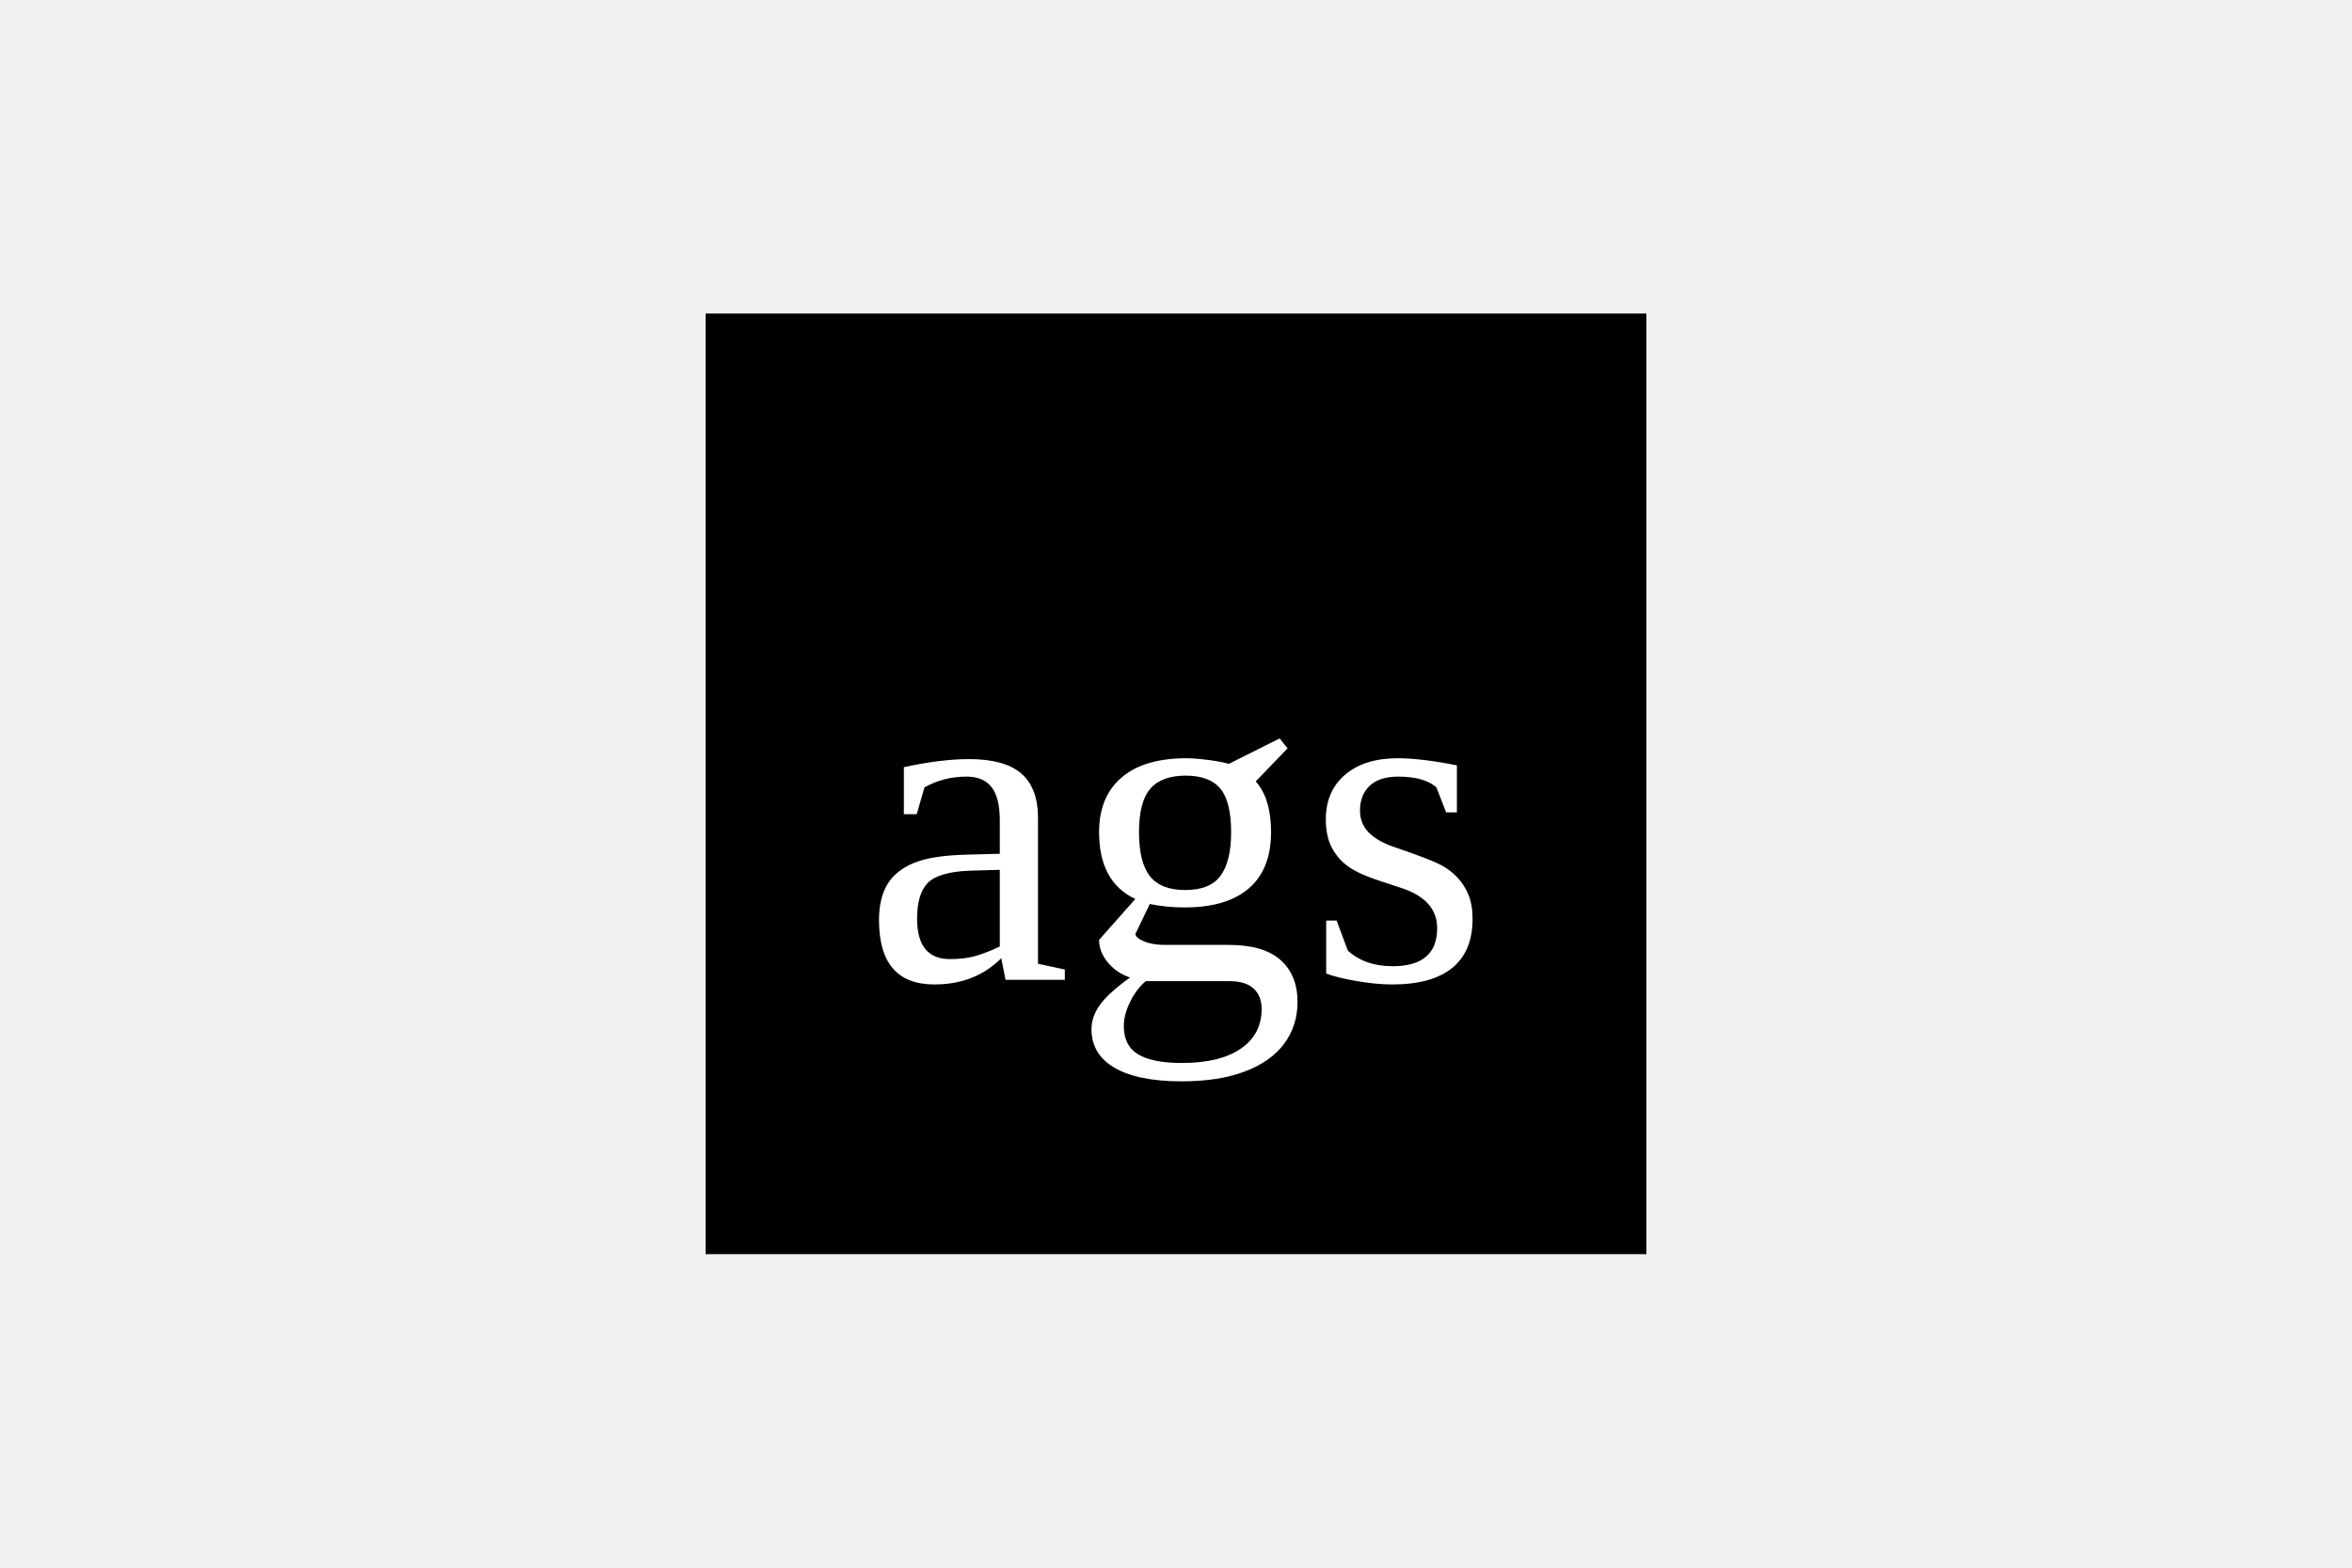
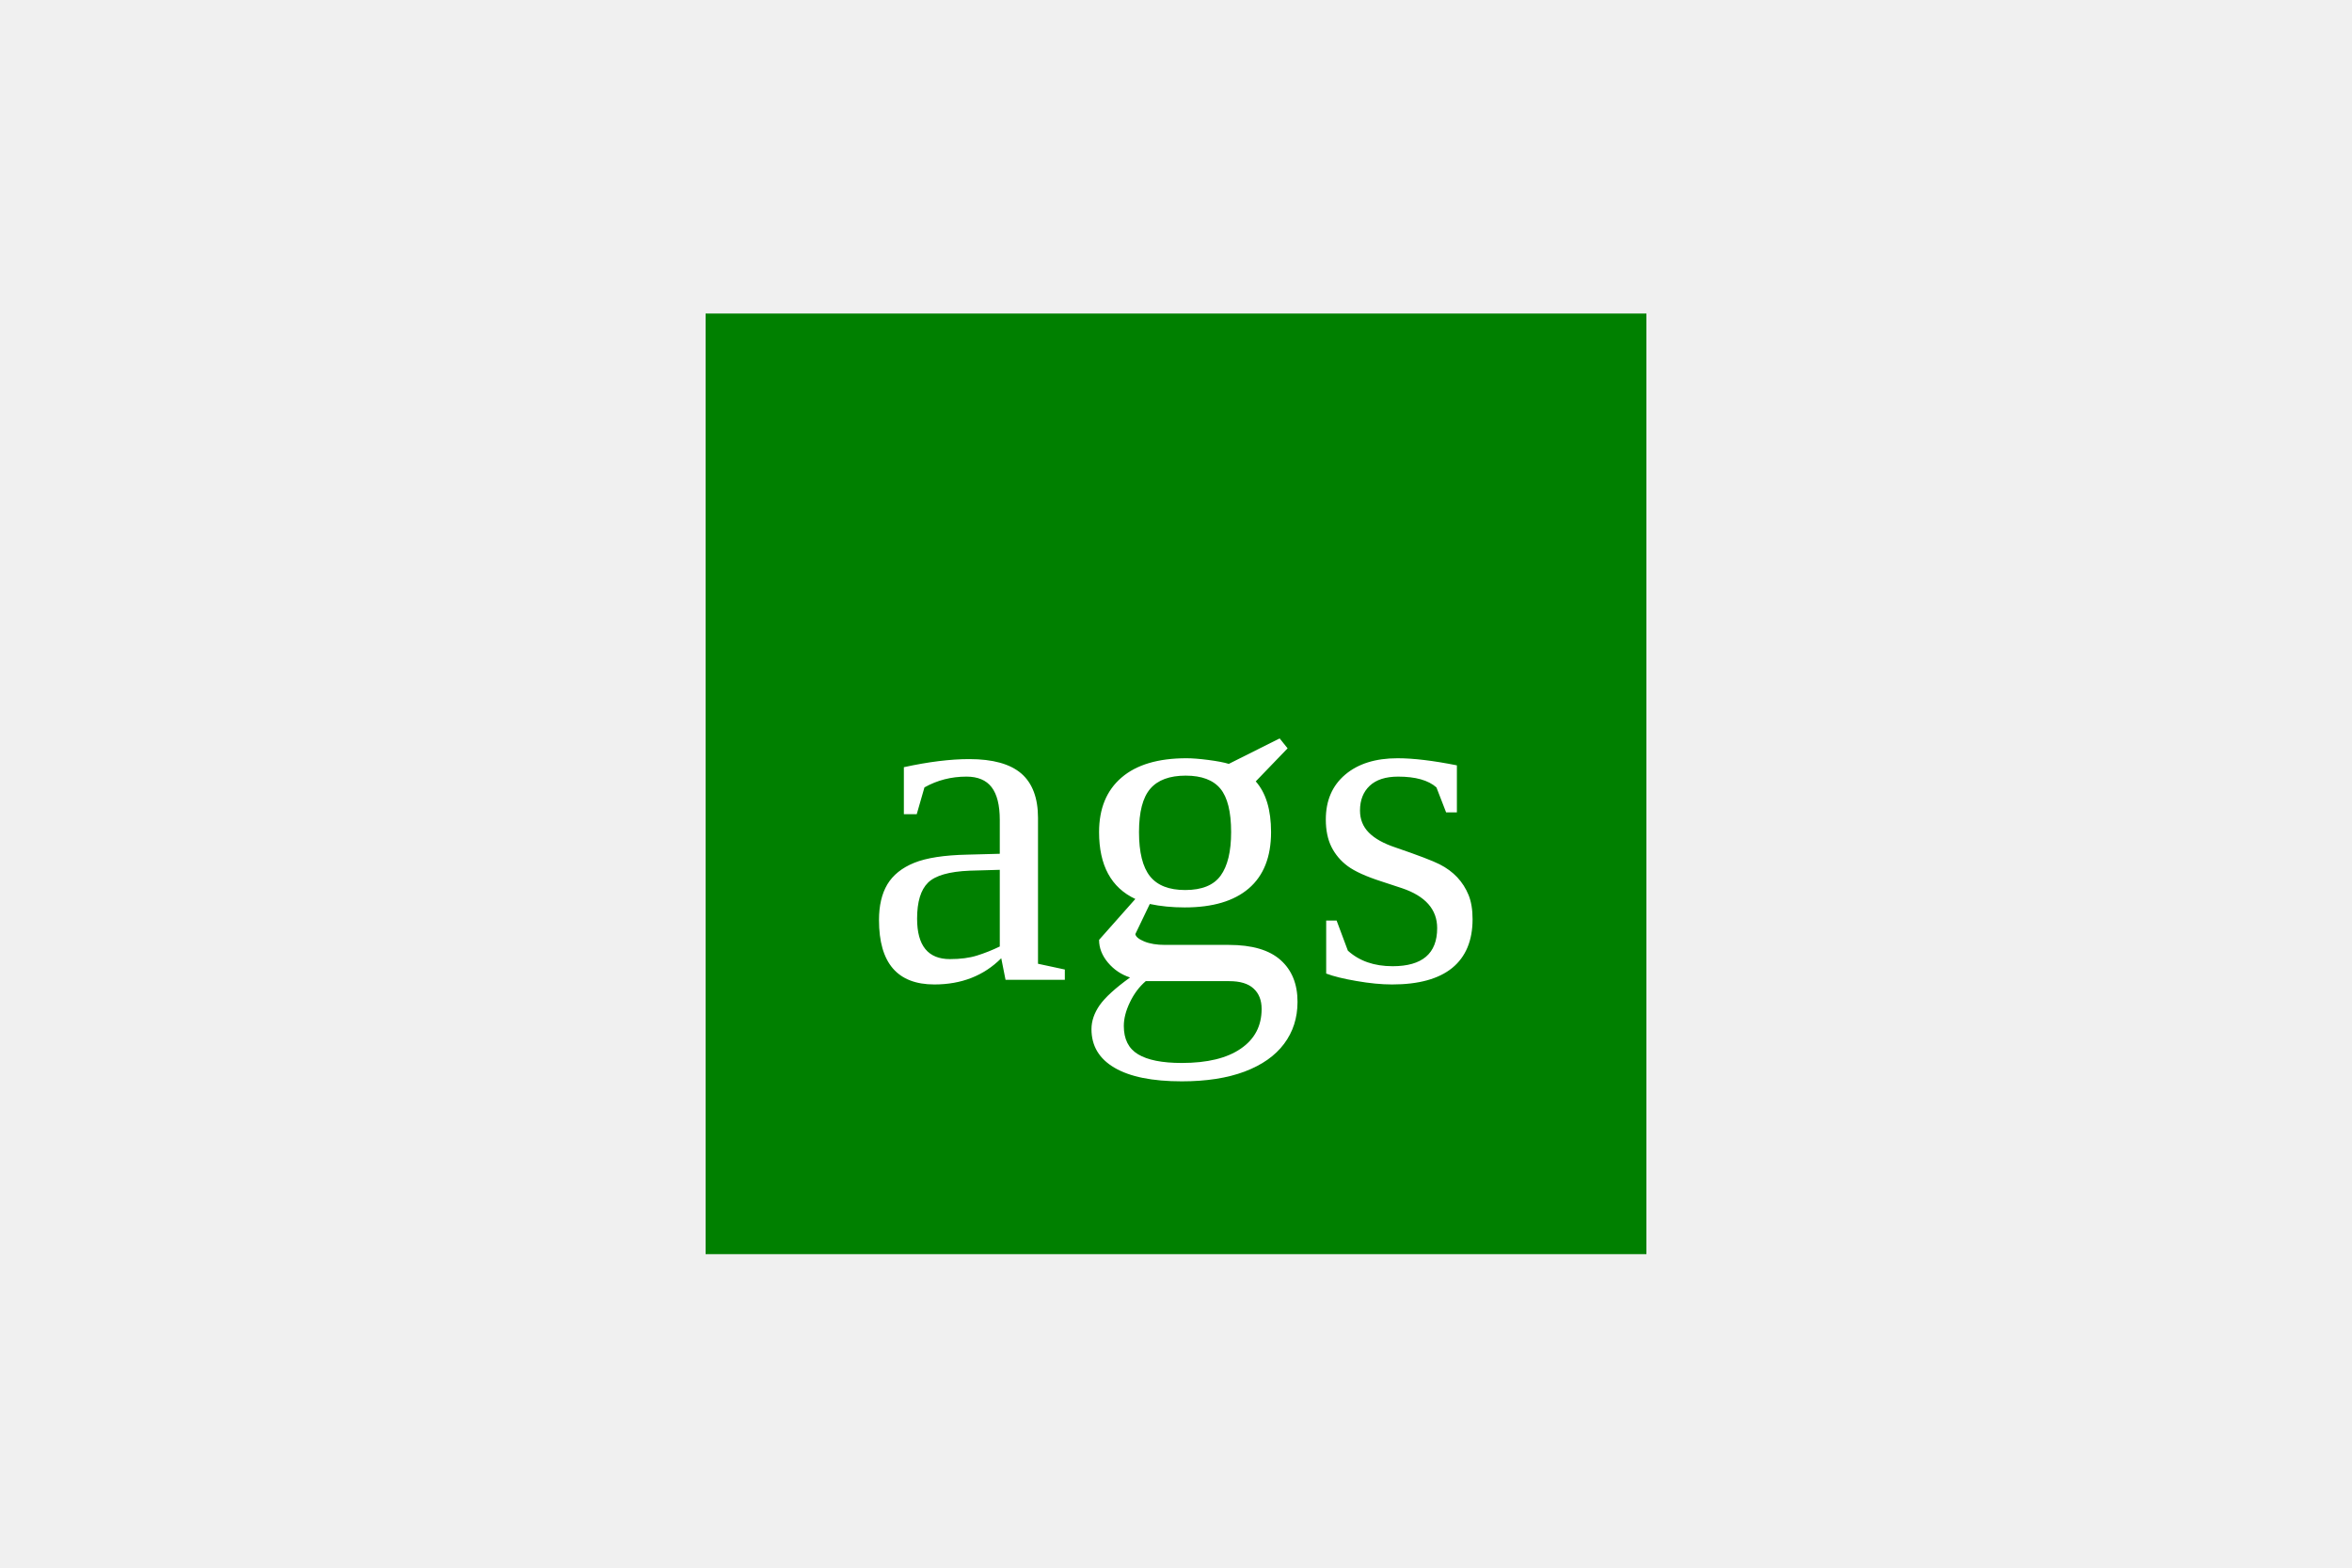
<svg xmlns="http://www.w3.org/2000/svg" version="1.1" width="300" height="200">
-   <rect x="90" y="40" width="120" height="120" fill="" />
+   <rect x="90" y="40" width="120" height="120" fill="green" />
  <text x="150" y="125" font-size="60" text-anchor="middle" fill="white">ags</text>
</svg>
